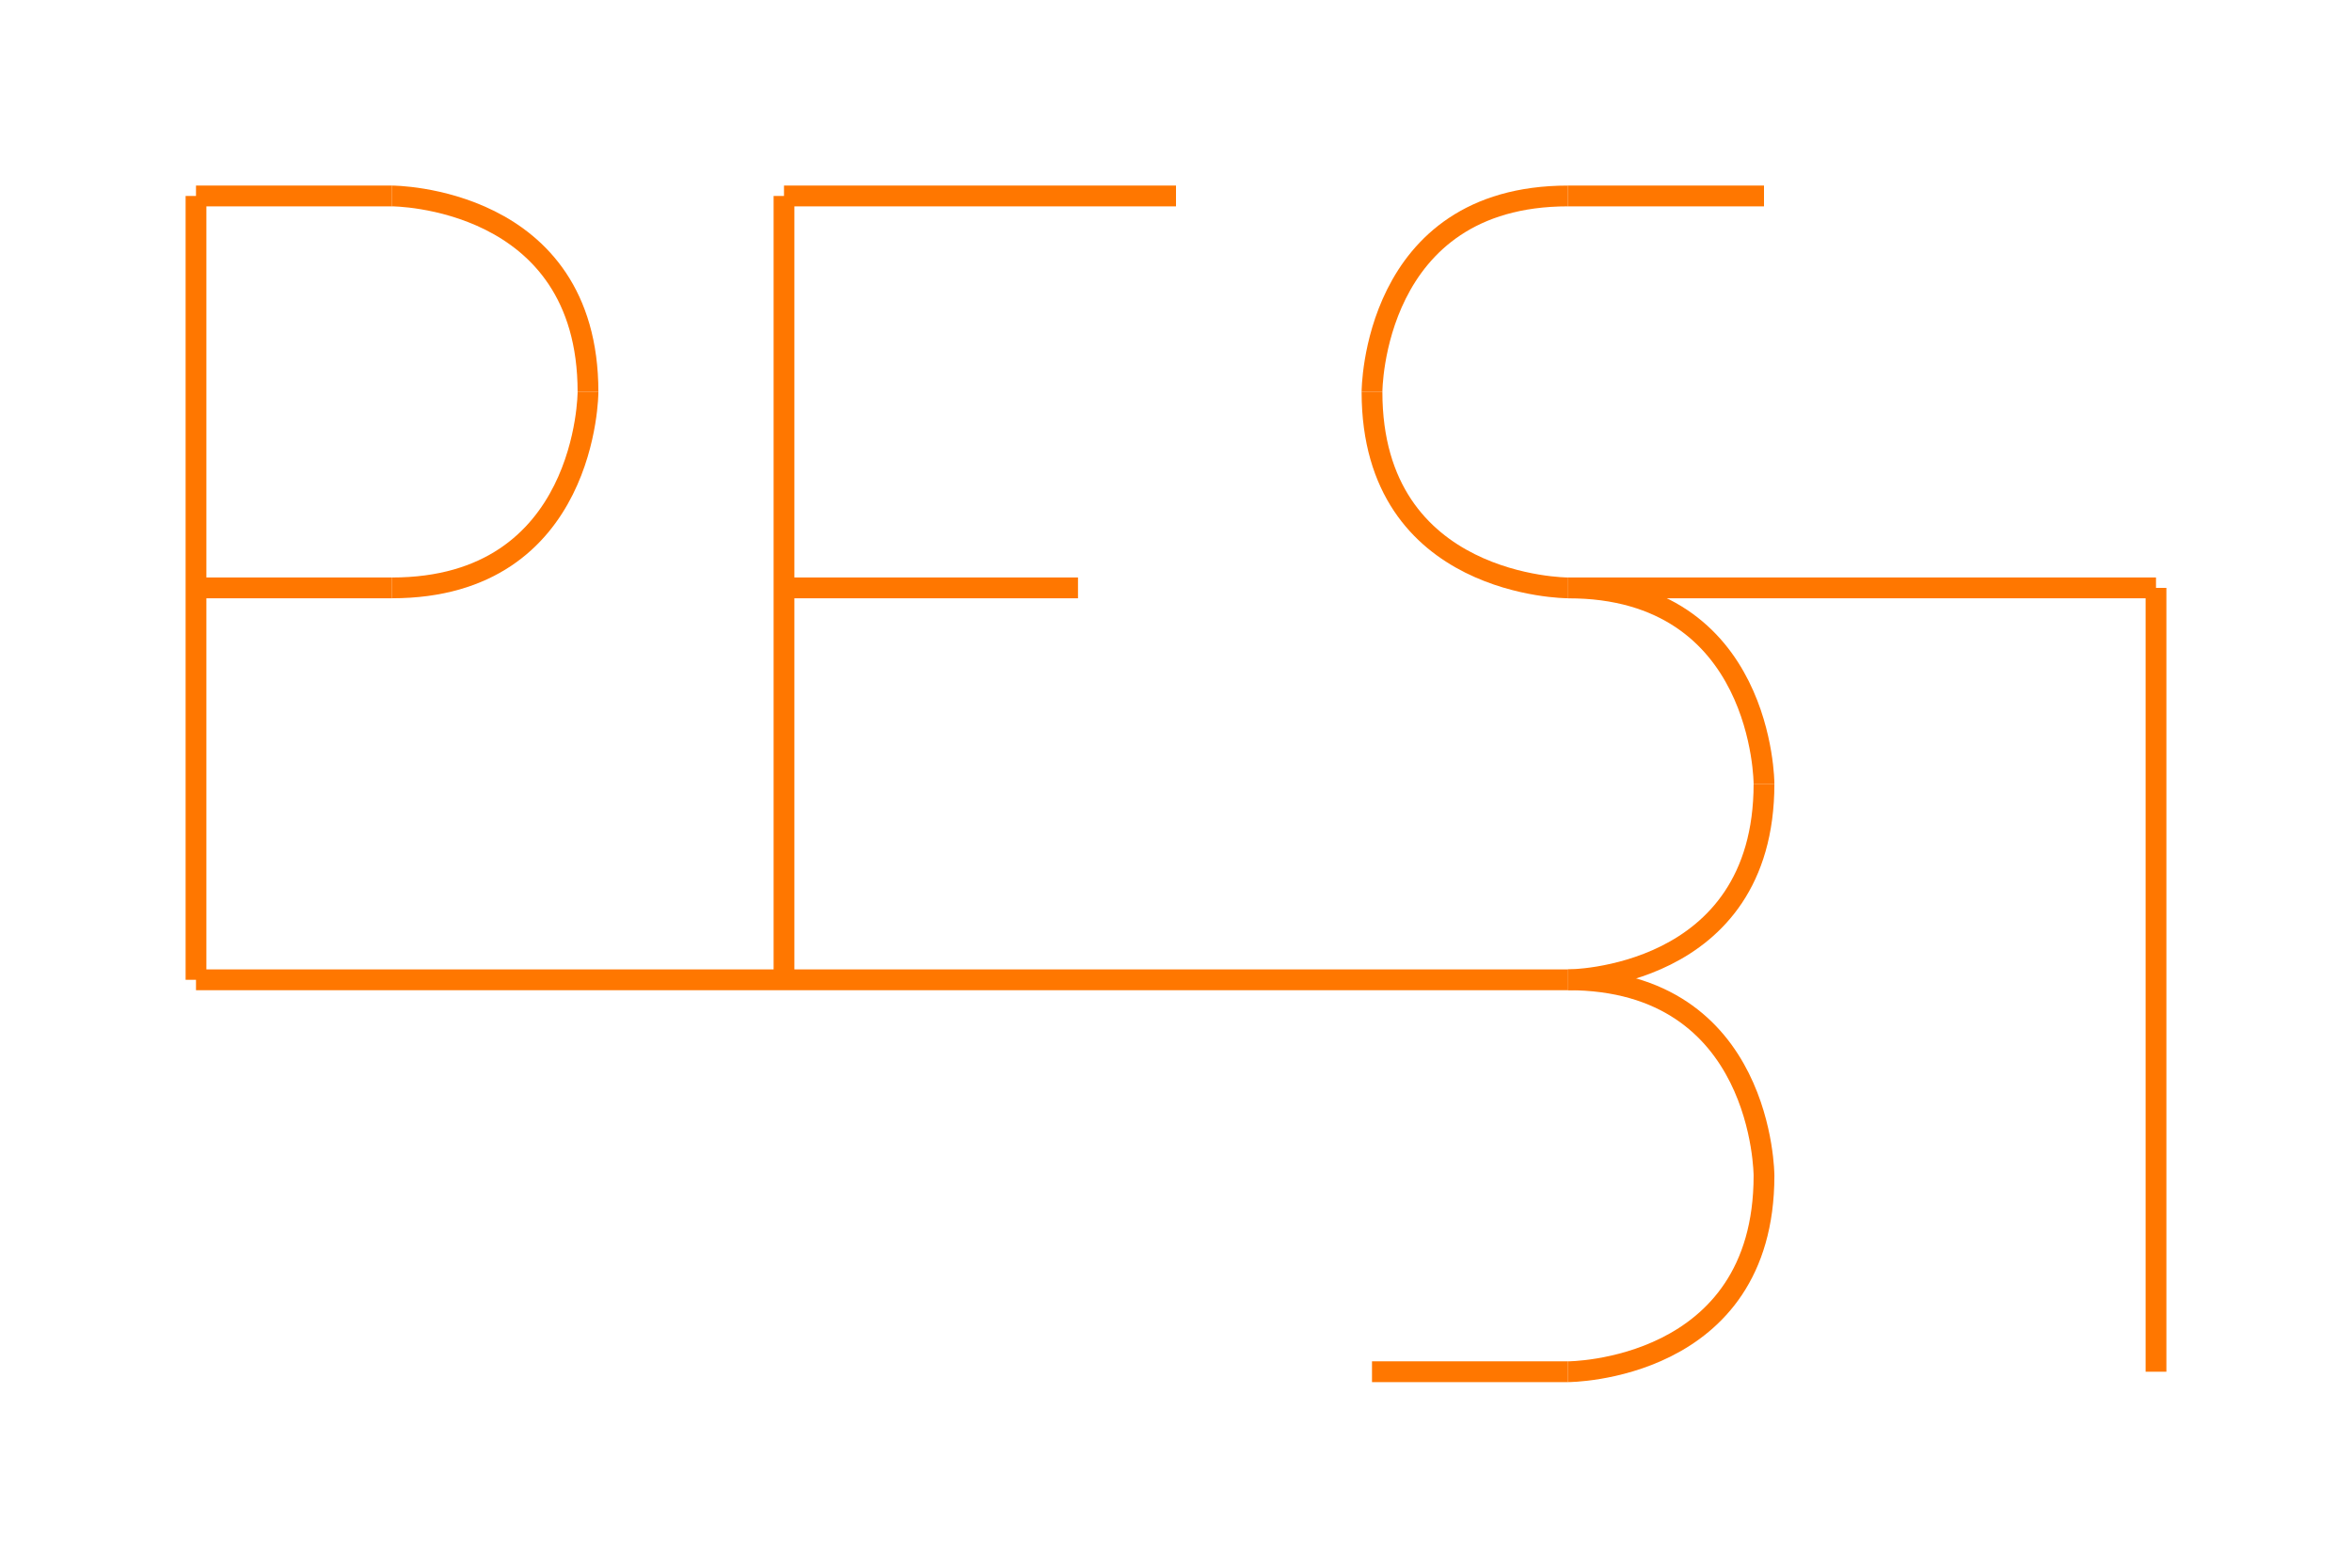
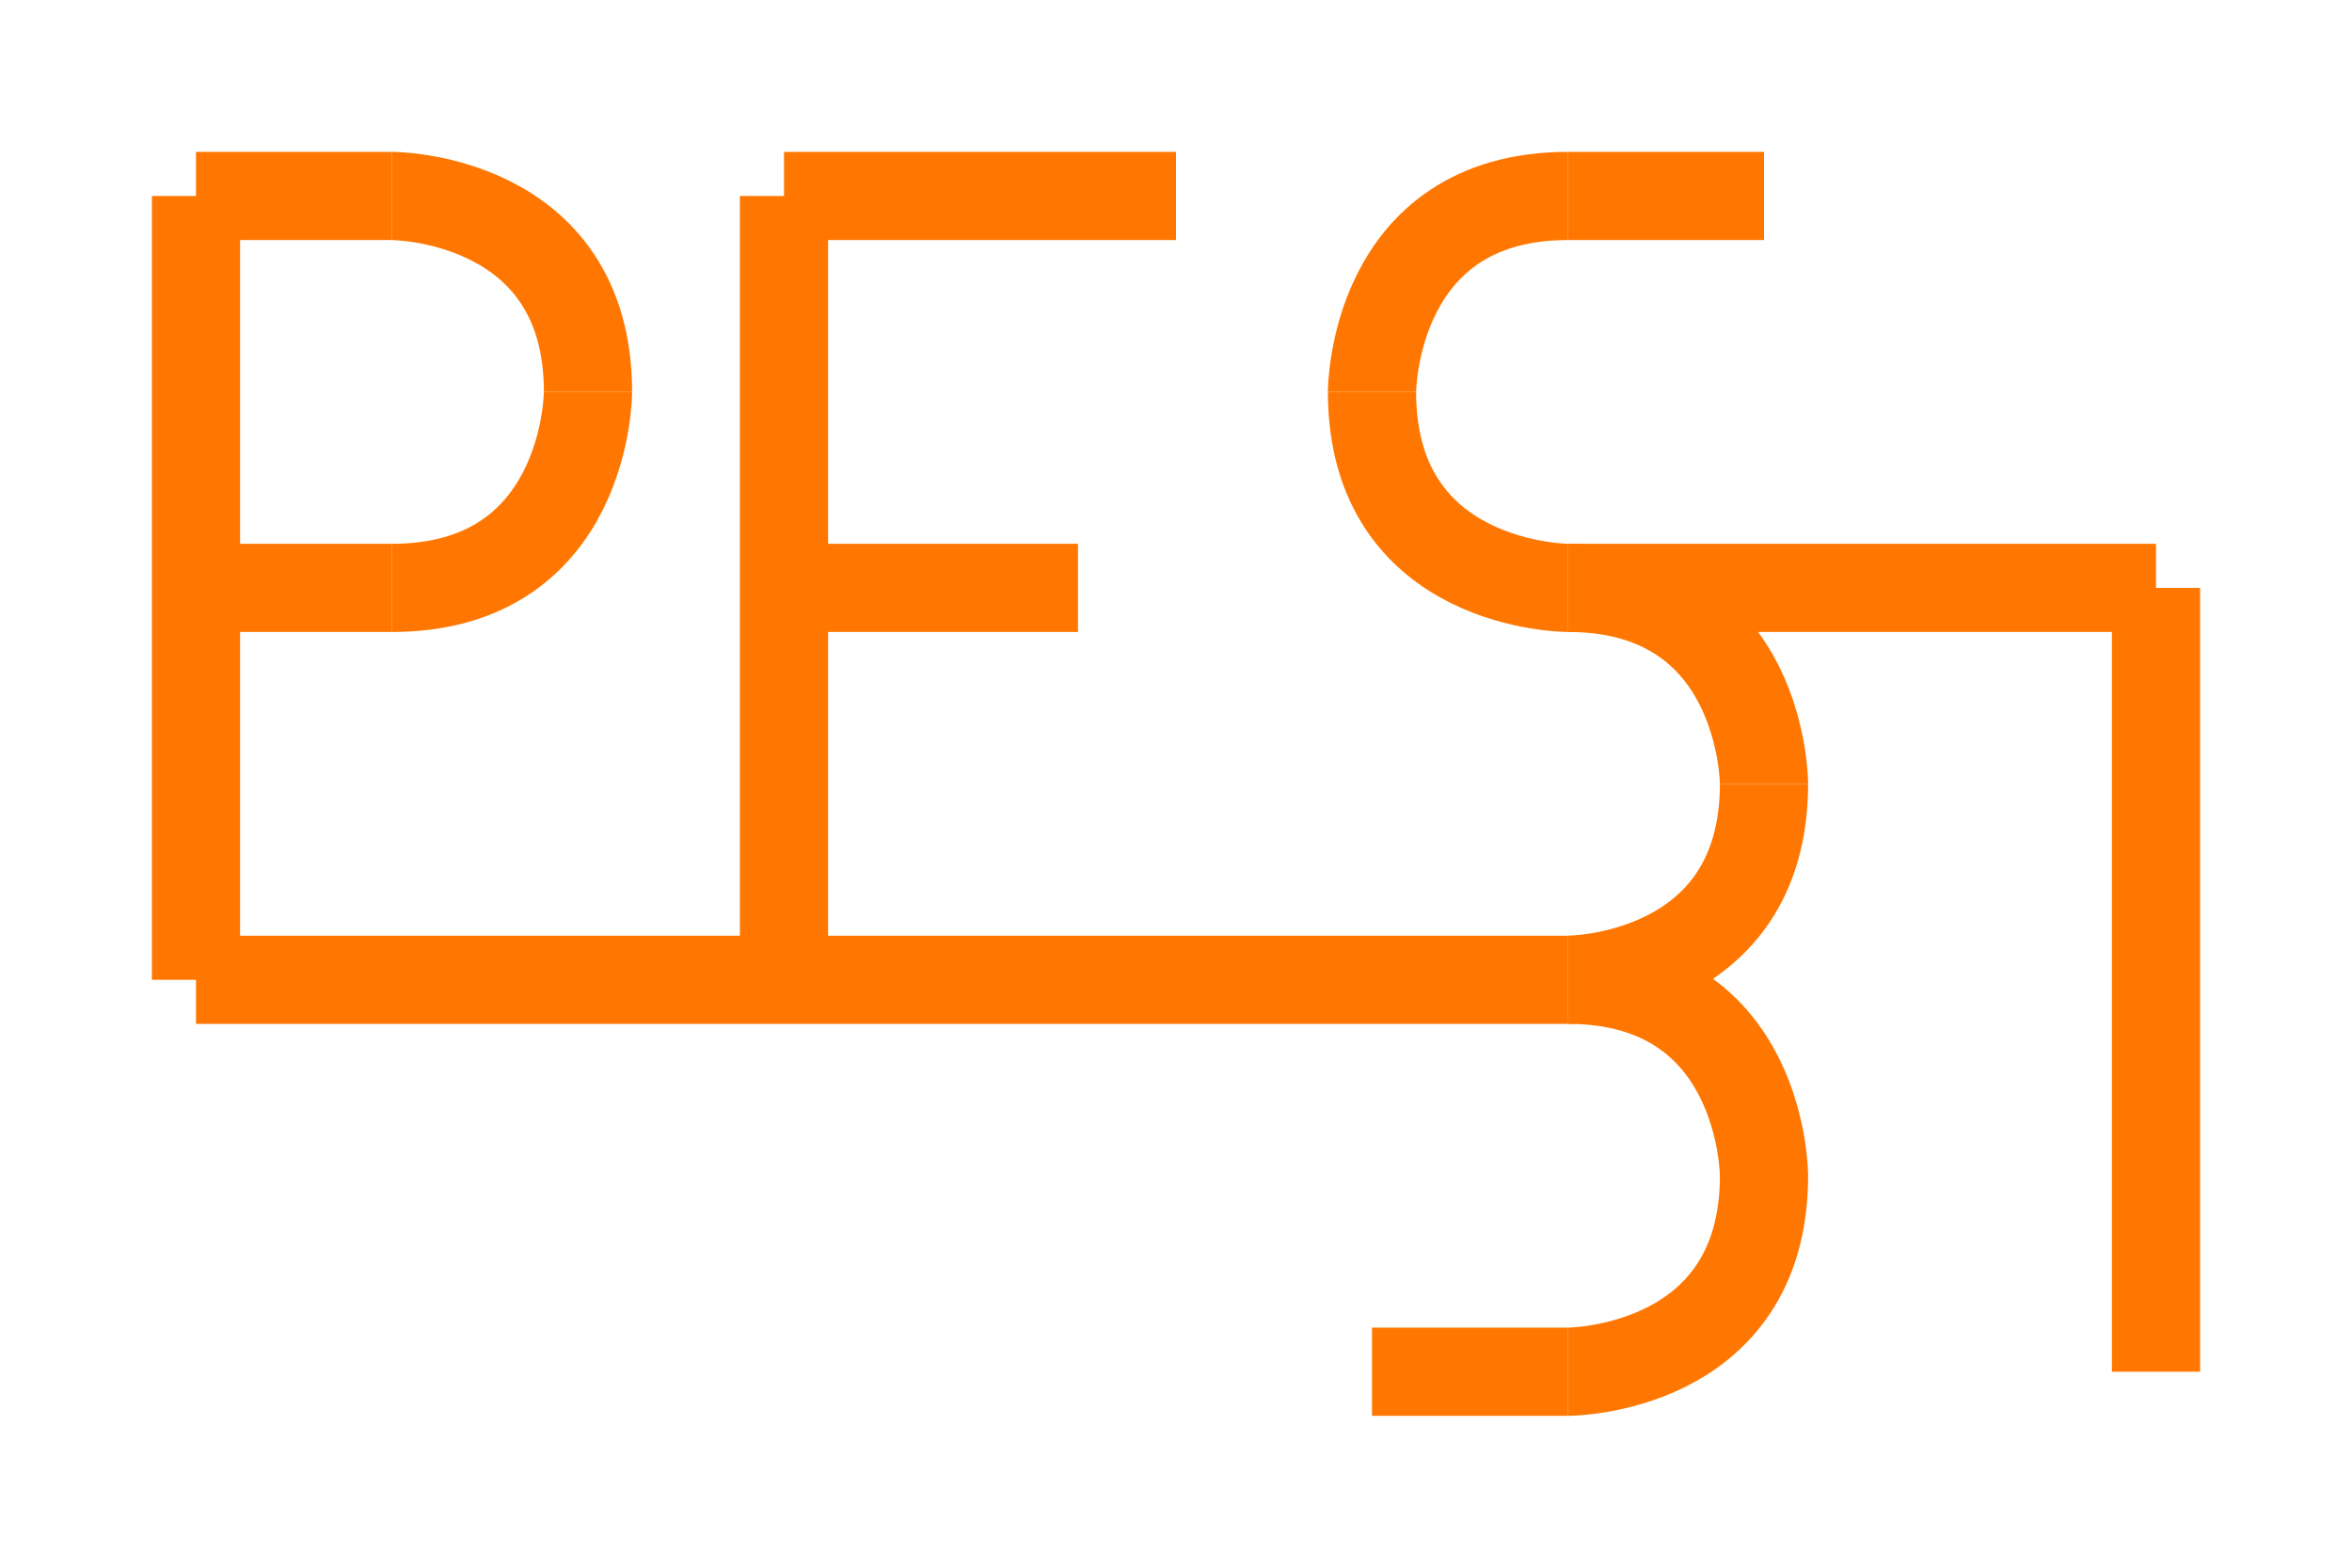
<svg xmlns="http://www.w3.org/2000/svg" version="1.1" width="120mm" height="80mm" viewBox="0 0 12000 8000" preserveAspectRatio="xMidYMid">
-   <g stroke="rgb(255,119,0)" stroke-width="106" stroke-linejoin="round" fill="none">
+   <g stroke="rgb(255,119,0)" stroke-width="450" stroke-linejoin="round" fill="none">
    <path d="M 1000,1000 L 1000,5000" />
    <path d="M 1000,1000 L 2000,1000" />
    <path d="M 1000,3000 L 2000,3000" />
    <path d="M 2000,3000 C 3000,3000 3000,2000 3000,2000" />
    <path d="M 3000,2000 C 3000,1000 2000,1000 2000,1000" />
    <path d="M 4000,1000 L 4000,5000" />
    <path d="M 4000,1000 L 6000,1000" />
    <path d="M 4000,3000 L 5500,3000" />
    <path d="M 9000,1000 L 8000,1000" />
    <path d="M 8000,1000 C 7000,1000 7000,2000 7000,2000" />
    <path d="M 7000,2000 C 7000,3000 8000,3000 8000,3000" />
    <path d="M 8000,3000 C 9000,3000 9000,4000 9000,4000" />
    <path d="M 9000,4000 C 9000,5000 8000,5000 8000,5000" />
    <path d="M 8000,5000 C 9000,5000 9000,6000 9000,6000" />
    <path d="M 9000,6000 C 9000,7000 8000,7000 8000,7000" />
    <path d="M 8000,7000 L 7000,7000" />
    <path d="M 8000,3000 L 11000,3000" />
    <path d="M 11000,3000 L 11000,7000" />
    <path d="M 1000,5000 L 8000,5000" />
  </g>
</svg>
